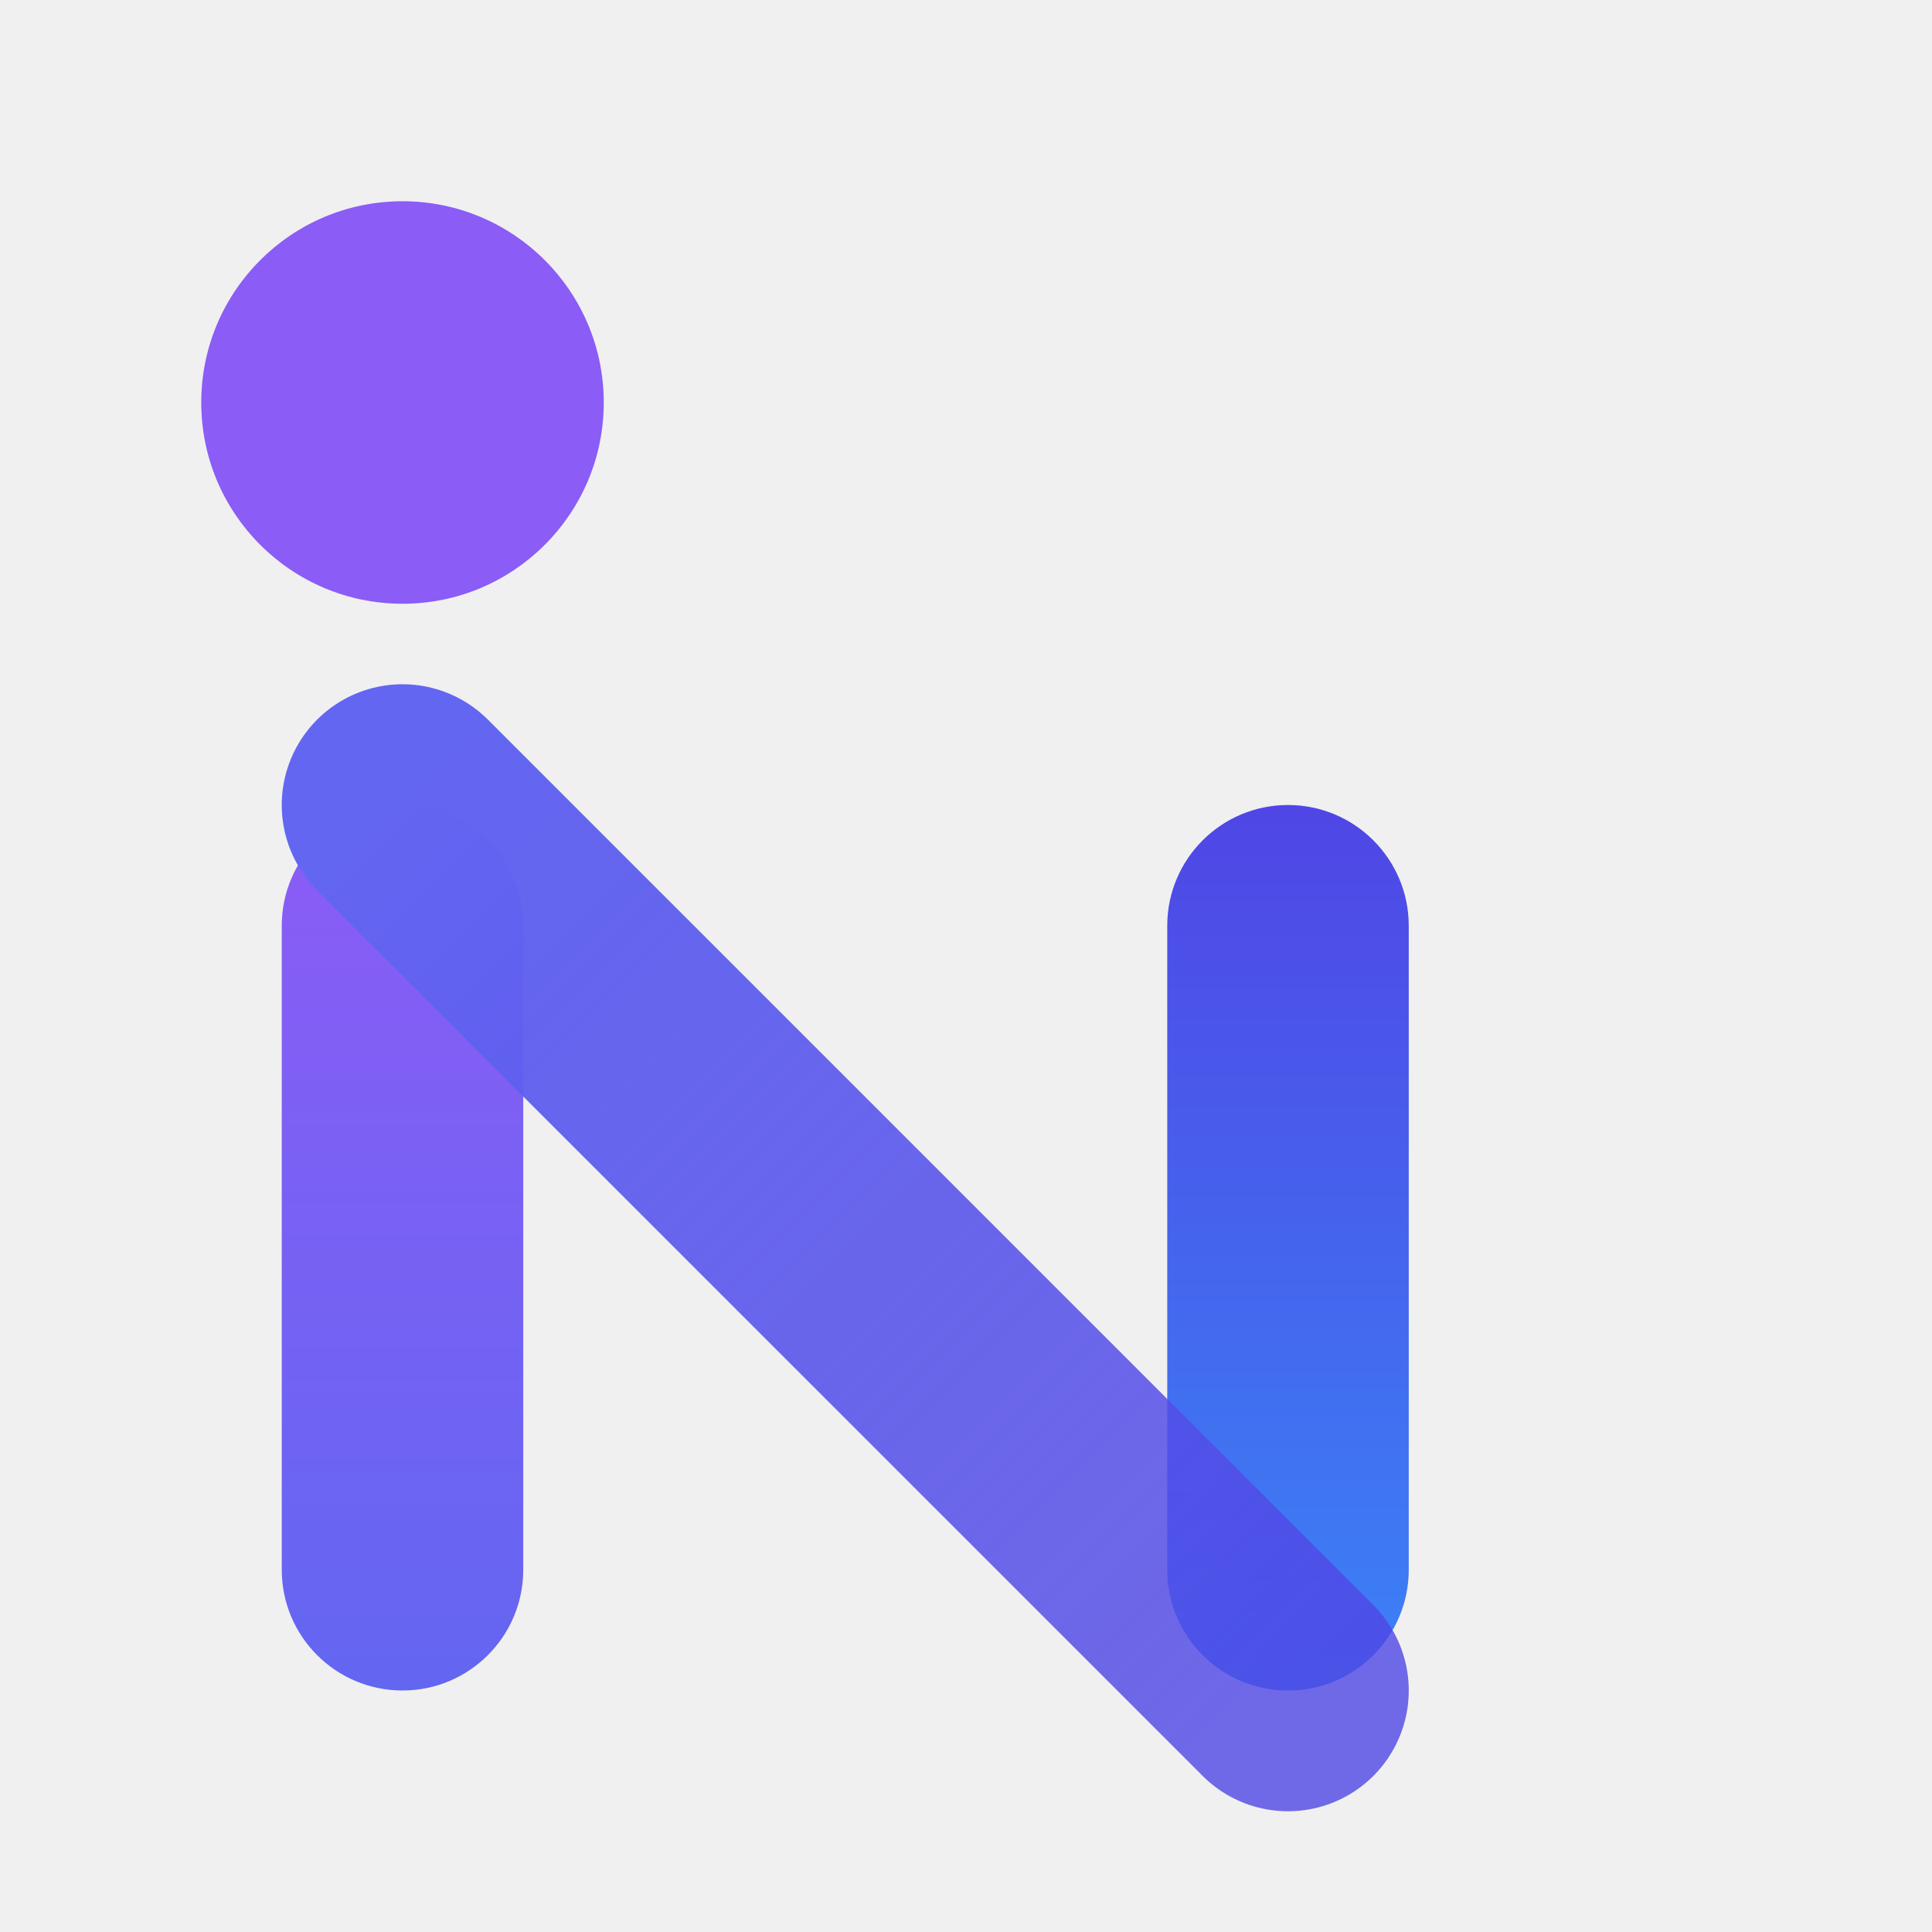
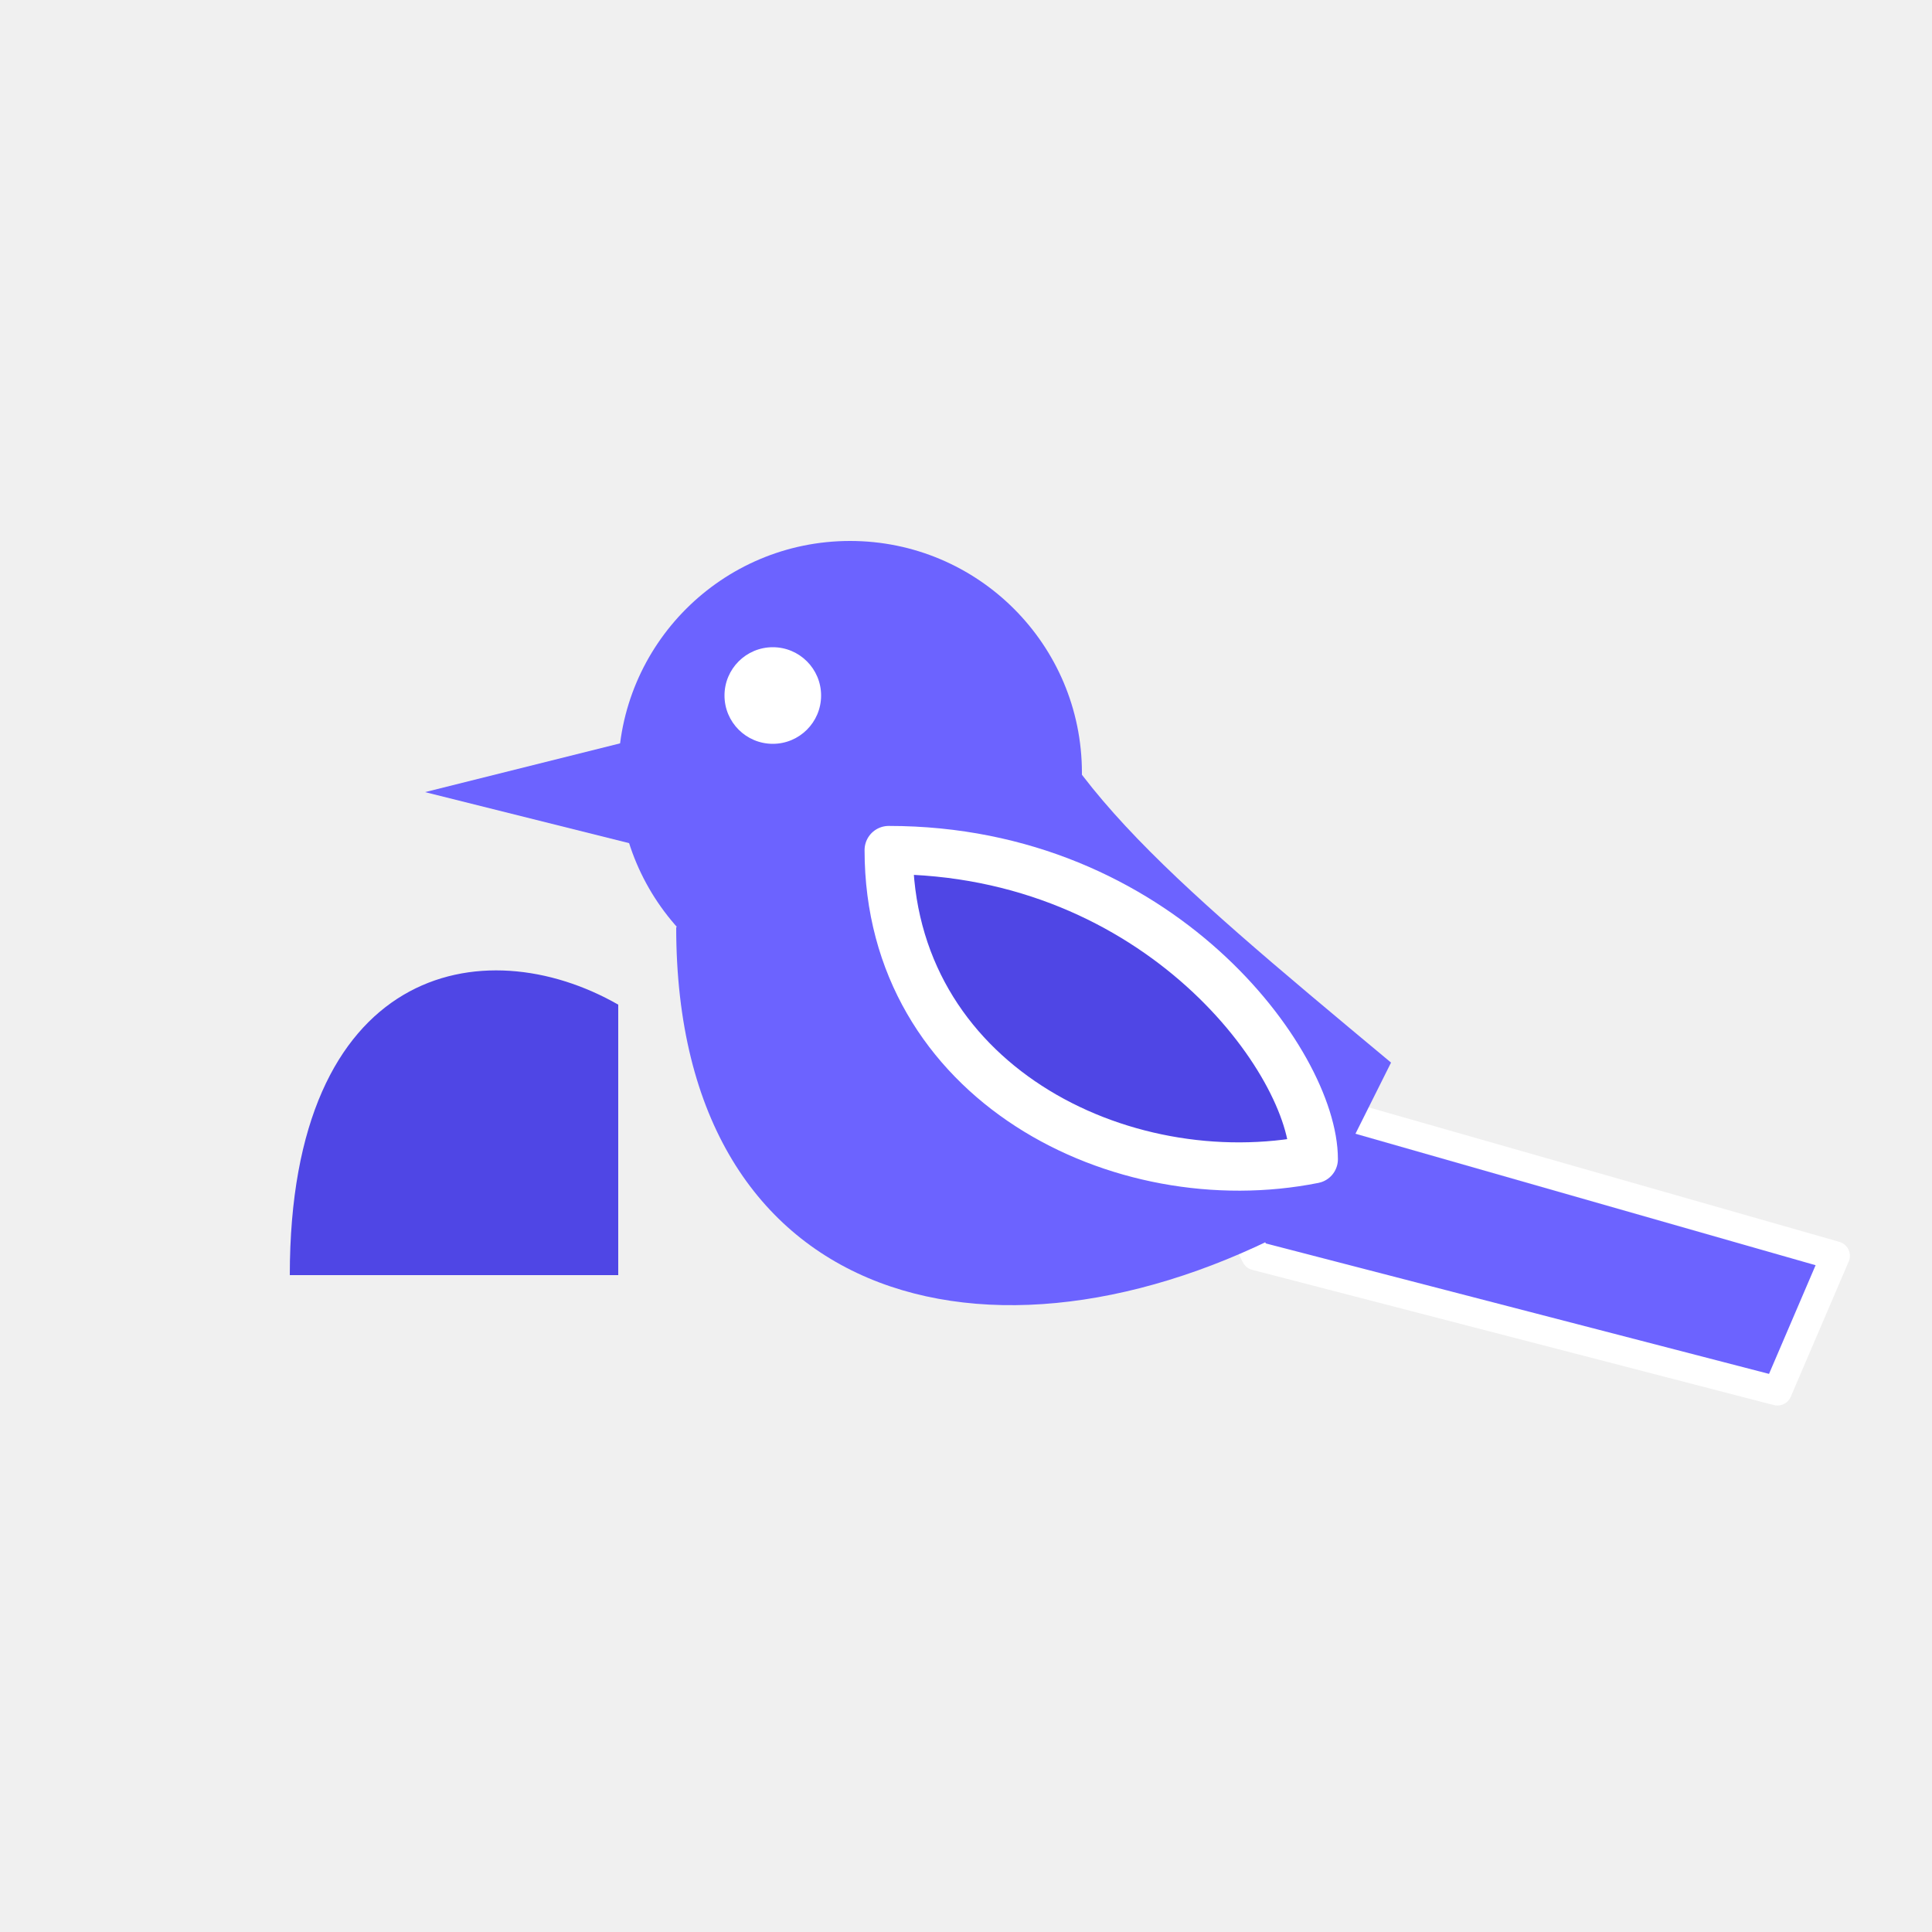
- <svg xmlns="http://www.w3.org/2000/svg" width="24" height="24" viewBox="0 0 24 24" fill="none">
-   <defs>
-     <linearGradient id="left-leg-grad" x1="0" y1="0" x2="0" y2="1">
-       <stop offset="0%" stop-color="#8b5cf6" />
-       <stop offset="100%" stop-color="#6366f1" />
-     </linearGradient>
-     <linearGradient id="diagonal-grad" x1="0" y1="0" x2="1" y2="1">
-       <stop offset="0%" stop-color="#6366f1" />
-       <stop offset="100%" stop-color="#4f46e5" stop-opacity="0.8" />
-     </linearGradient>
-     <linearGradient id="right-leg-grad" x1="0" y1="0" x2="0" y2="1">
-       <stop offset="0%" stop-color="#4f46e5" />
-       <stop offset="100%" stop-color="#3b82f6" />
-     </linearGradient>
-   </defs>
-   <circle cx="5" cy="5" r="2.5" fill="#8b5cf6" />
-   <rect x="3.5" y="10" width="3" height="11" rx="1.5" fill="url(#left-leg-grad)" />
-   <rect x="14.5" y="10" width="3" height="11" rx="1.5" fill="url(#right-leg-grad)" />
-   <line x1="5" y1="10" x2="16" y2="21" stroke="url(#diagonal-grad)" stroke-width="3" stroke-linecap="round" />
+ <svg xmlns="http://www.w3.org/2000/svg" width="48" height="48" viewBox="0 0 100 100" fill="none">
+   <g transform="translate(10, 20)">
+     <path d="M 50 35 L 85 45 L 82 52 L 55 45 Z" fill="#6C63FF" />
+     <path d="M 60 41 L 83.5 48.5 L 82 52 L 55 45 Z" fill="#4F46E5" />
+     <path d="M 22 46 L 5 46 C 5 30 15 28 22 32 Z" fill="#4F46E5" />
+     <path d="M 50 35 L 85 45 L 82 52 L 55 45 Z" fill="#6C63FF" stroke="#ffffff" stroke-width="1.5" stroke-linejoin="round" />
+     <path d="M 25 28 C 25 48 42 52 58 43 L 62 35 C 50 25 44 20 42 12 Z" fill="#6C63FF" />
+     <circle cx="34" cy="20" r="12" fill="#6C63FF" />
+     <path d="M 24 18 L 12 21 L 24 24 Z" fill="#6C63FF" />
+     <path d="M 36 24 C 50 24 58 35 58 40 C 48 42 36 36 36 24 Z" fill="#4F46E5" stroke="#ffffff" stroke-width="2.5" stroke-linejoin="round" />
+     <circle cx="30" cy="16" r="2.5" fill="#FFF" />
+   </g>
</svg>
